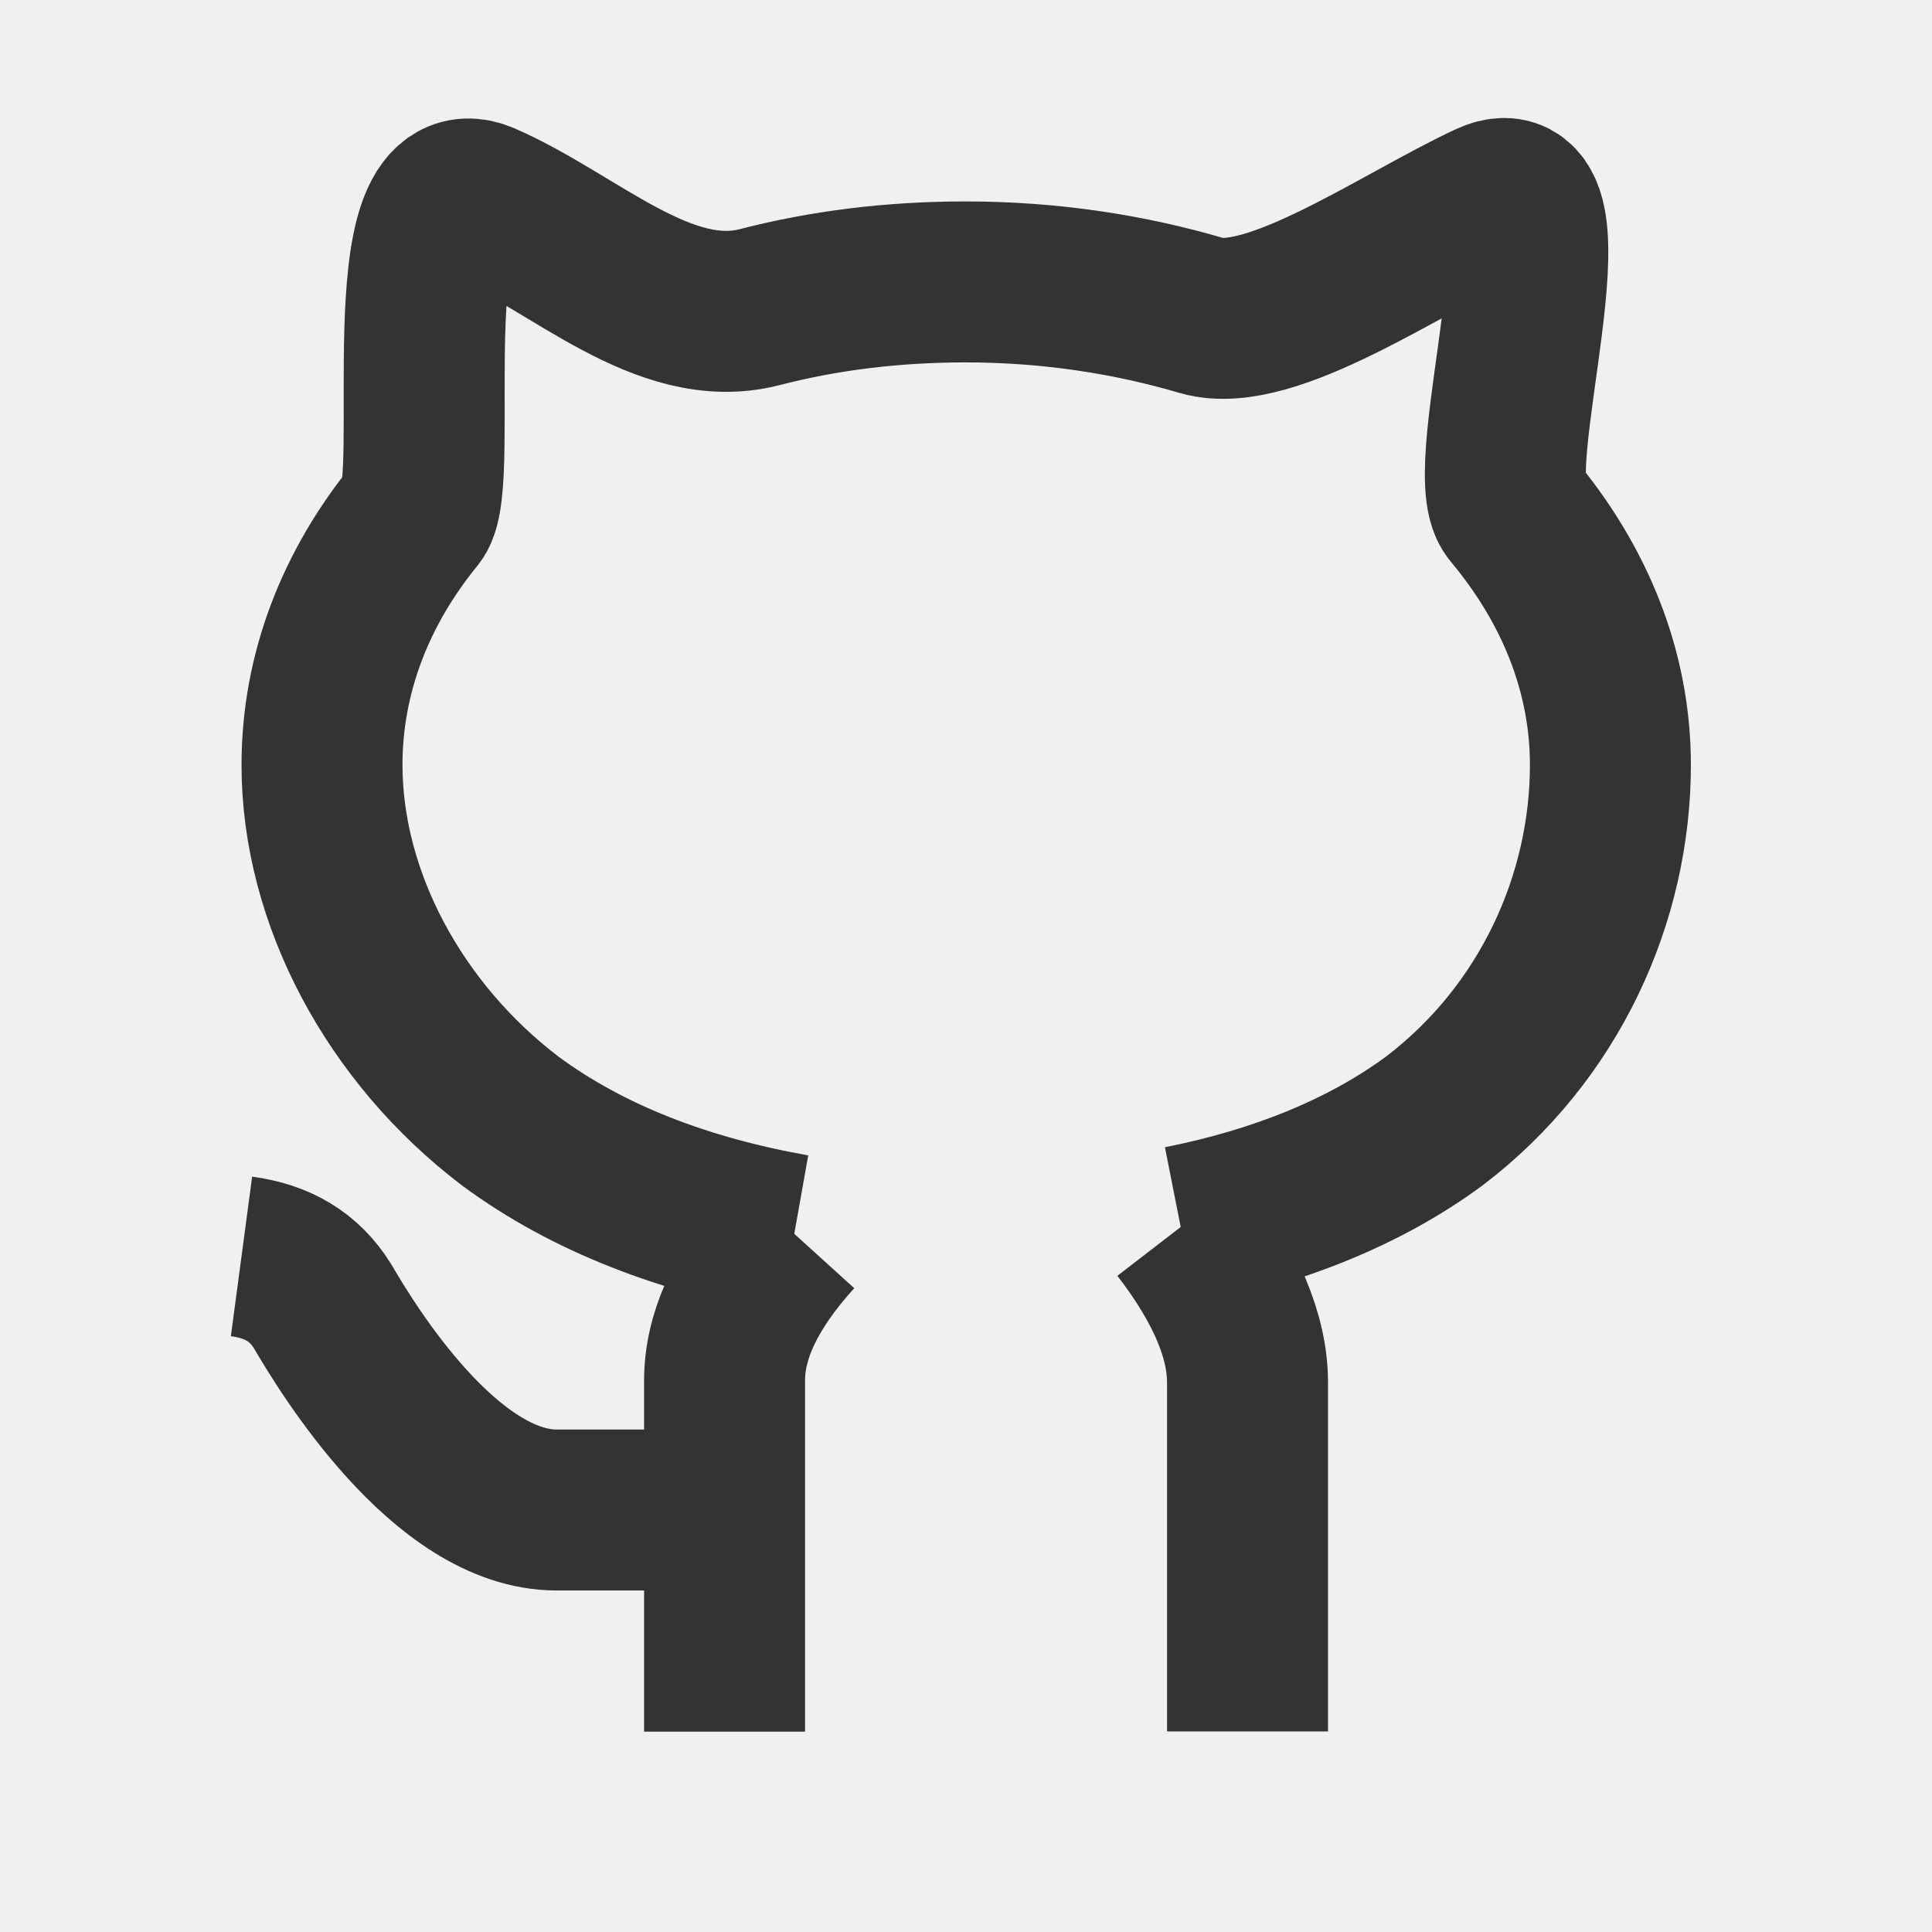
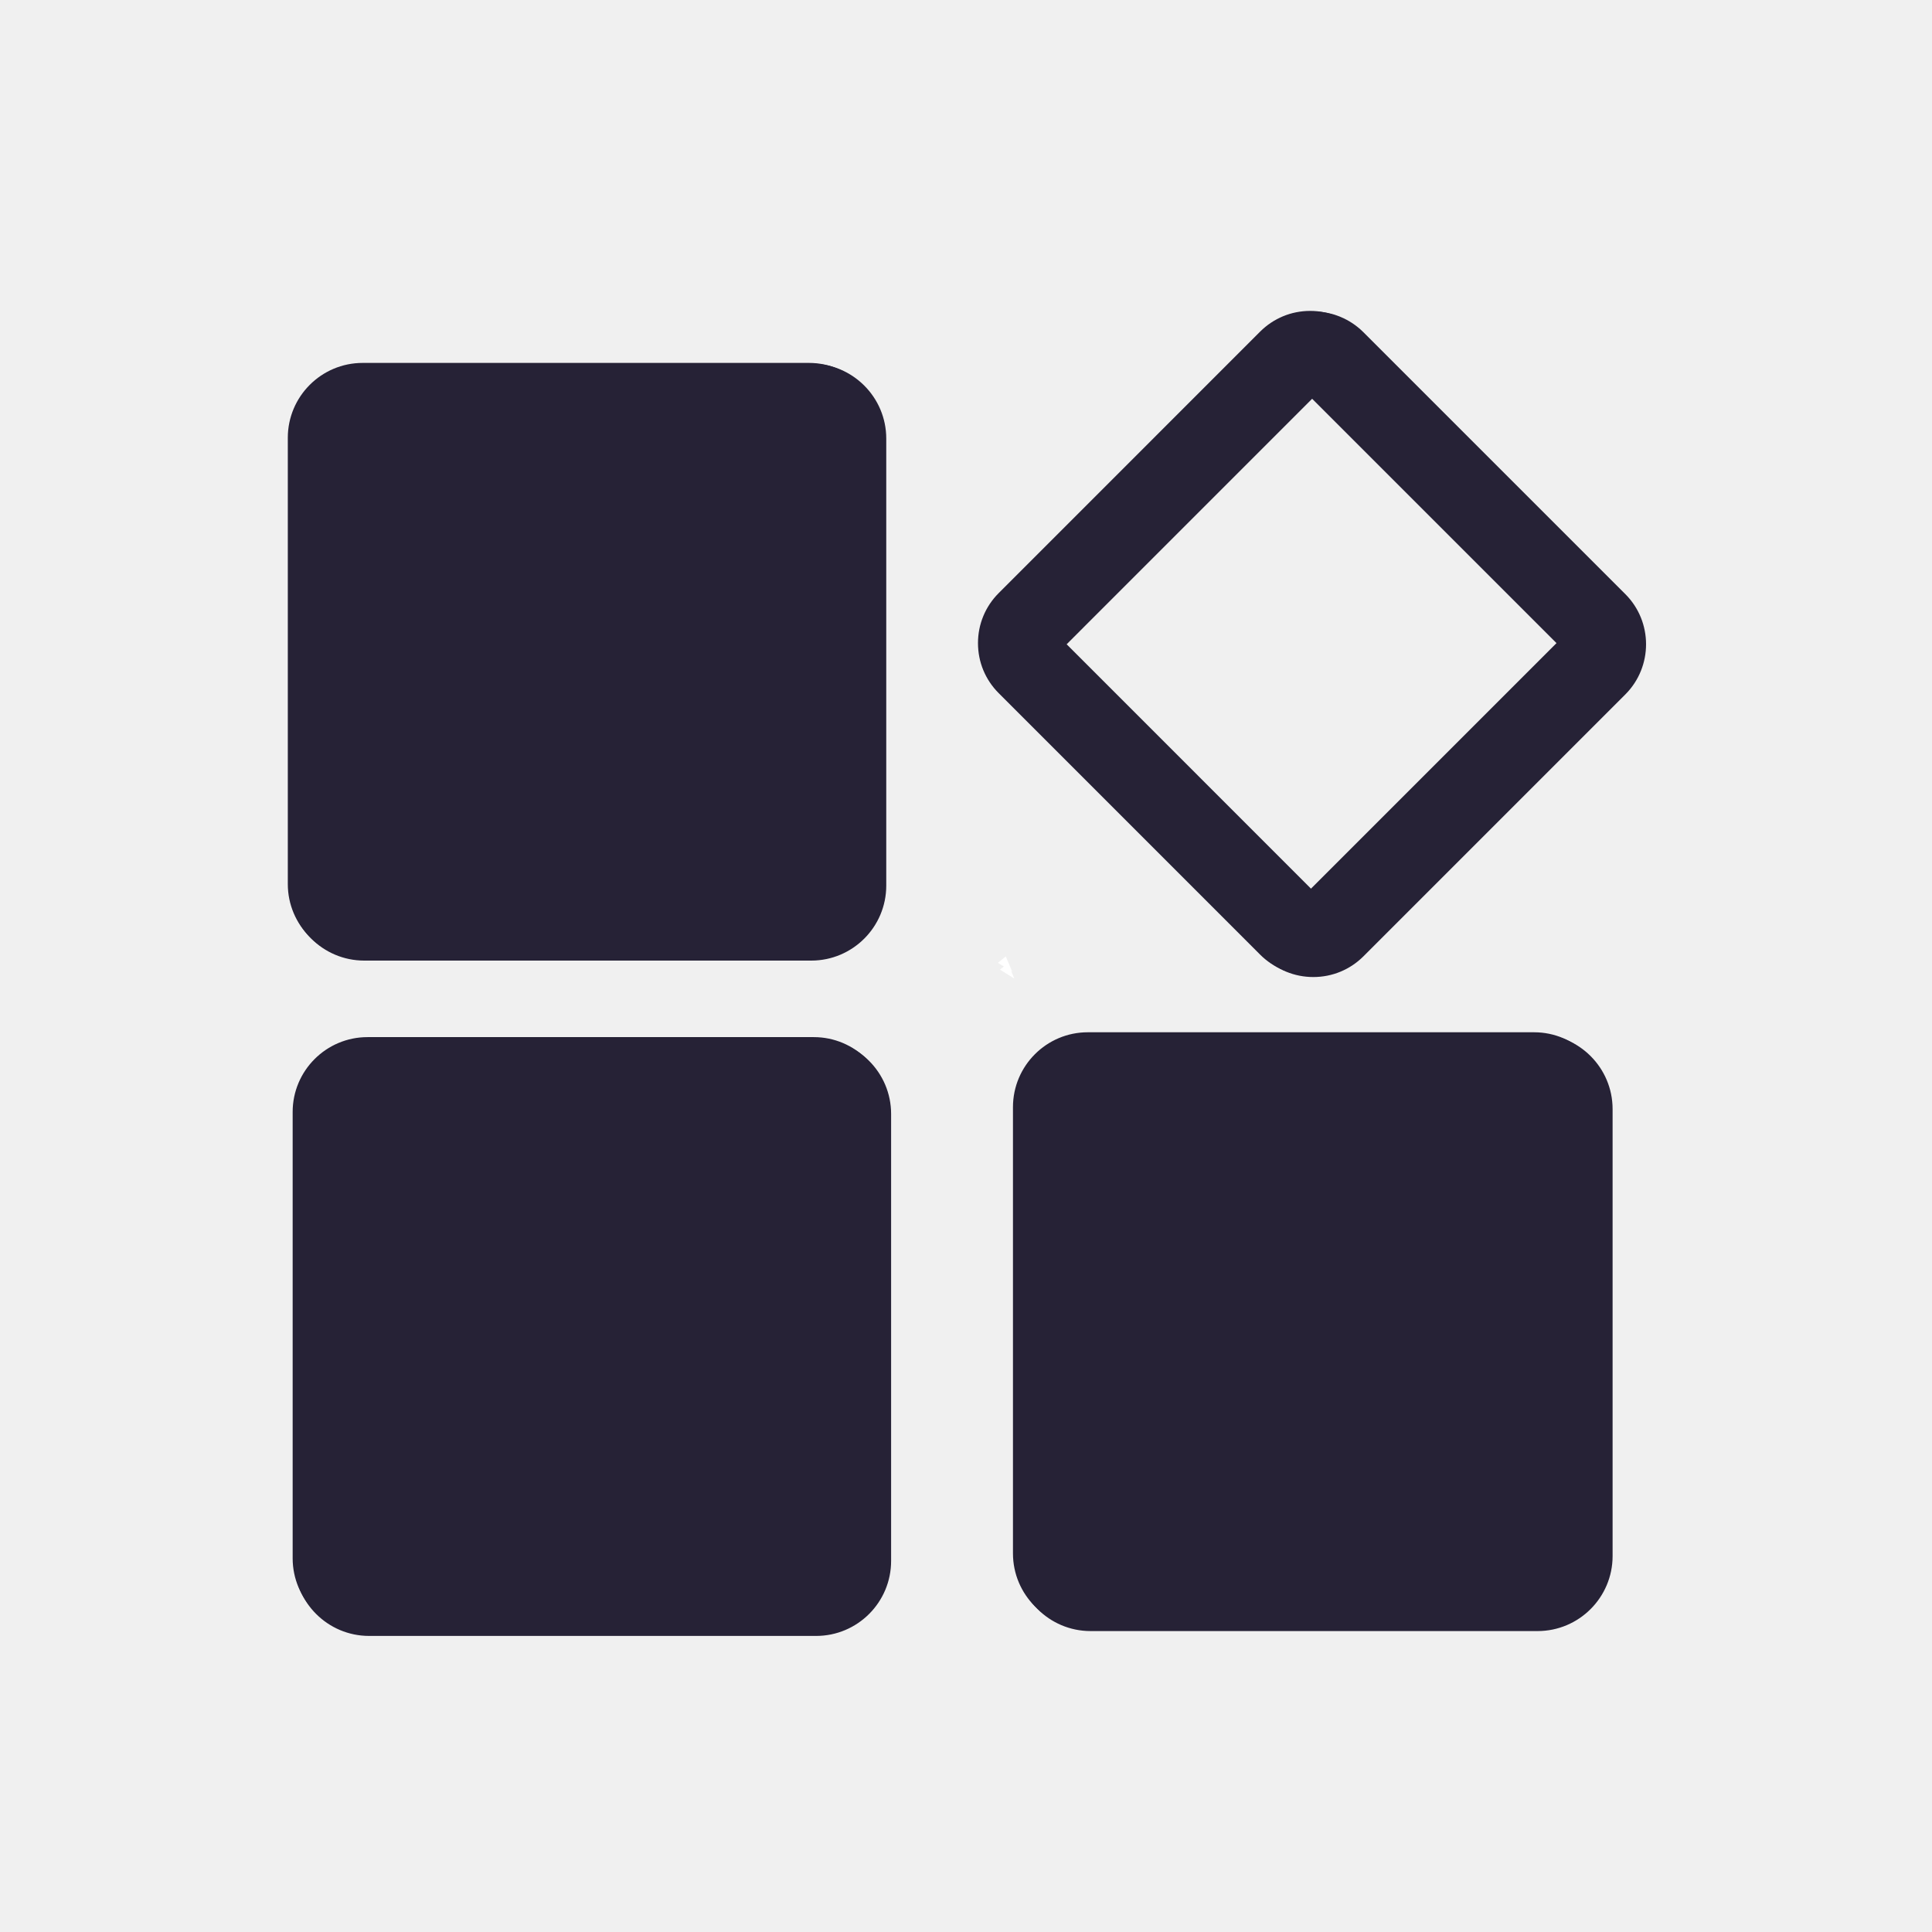
- <svg xmlns="http://www.w3.org/2000/svg" xmlns:xlink="http://www.w3.org/1999/xlink" width="16" height="16" fill="none" viewBox="0 0 16 16">
-   <defs>
-     <rect id="path_0" width="16" height="16" x="0" y="0" />
-   </defs>
-   <g opacity="1" transform="translate(0 0) rotate(0 8 8)">
-     <mask id="bg-mask-0" fill="#fff">
-       <use xlink:href="#path_0" />
-     </mask>
-     <g mask="url(#bg-mask-0)">
-       <path id="路径 1" style="stroke:#333;stroke-width:1.333;stroke-opacity:1;stroke-dasharray:0 0" d="M7.11,8.51C7.92,8.35 8.64,8.06 9.21,7.64C10.17,6.91 10.67,5.79 10.67,4.69C10.67,3.91 10.37,3.19 9.86,2.58C9.58,2.24 10.41,-0.31 9.67,0.03C8.94,0.37 7.86,1.13 7.29,0.97C6.68,0.79 6.02,0.69 5.33,0.69C4.73,0.69 4.16,0.76 3.62,0.9C2.83,1.1 2.09,0.36 1.33,0.03C0.58,-0.29 0.99,2.34 0.77,2.62C0.28,3.22 0,3.93 0,4.69C0,5.79 0.6,6.91 1.56,7.64C2.21,8.12 3.01,8.42 3.91,8.58" transform="translate(2.666667 1.644695) rotate(0 5.333333 4.287969)" />
-       <path id="路径 2" style="stroke:#333;stroke-width:1.333;stroke-opacity:1;stroke-dasharray:0 0" d="M0.58,0C0.19,0.43 0,0.83 0,1.21C0,1.59 0,2.56 0,4.12" transform="translate(6.000667 10.22063) rotate(0 0.2896167 2.058117)" />
-       <path id="路径 3" style="stroke:#333;stroke-width:1.333;stroke-opacity:1;stroke-dasharray:0 0" d="M0,0C0.37,0.48 0.55,0.91 0.55,1.29C0.55,1.68 0.55,2.64 0.55,4.18" transform="translate(9.781533 10.15887) rotate(0 0.2744333 2.089017)" />
-       <path id="路径 4" style="stroke:#333;stroke-width:1.333;stroke-opacity:1;stroke-dasharray:0 0" d="M0,0C0.3,0.04 0.52,0.17 0.67,0.41C0.88,0.77 1.69,2.1 2.61,2.1C3.22,2.1 3.68,2.1 4,2.1" transform="translate(2 10.40517) rotate(0 2.0004 1.050417)" />
-     </g>
-   </g>
+ <svg xmlns="http://www.w3.org/2000/svg" class="github_svg__icon" viewBox="0 0 1024 1024" width="25" height="25">
+   <path d="m536.509 515.037-3.426-8.128-4.172 3.41Z" fill="#FFF" />
+   <path d="M431.34 549.696H194.782c-21.871 0-39.667 17.796-39.667 39.667v236.554c0 21.873 17.796 39.667 39.667 39.667h236.556c21.872 0 39.666-17.794 39.666-39.667V589.363c0-21.871-17.794-39.667-39.666-39.667zm-1.134 275.085H195.918V590.498h234.288V824.78zM192.211 508.242H428.77c21.871 0 39.665-17.794 39.665-39.664V232.02c0-21.87-17.794-39.664-39.665-39.664H192.21c-21.87 0-39.664 17.793-39.664 39.664v236.558c0 21.87 17.793 39.664 39.664 39.664zm1.138-275.087h234.285v234.286H193.349V233.155zM813.097 547.127H576.541c-21.862 0-39.647 17.794-39.647 39.665v236.556c0 21.871 17.785 39.665 39.647 39.665h236.556c21.881 0 39.684-17.794 39.684-39.665V586.792c0-21.87-17.803-39.665-39.684-39.665zm-1.116 275.086H577.697V587.927H811.98v234.286zM859.526 314.328 720.943 175.746c-7.087-7.065-16.505-10.957-26.516-10.957-10.009 0-19.422 3.892-26.537 10.981L529.377 314.303c-7.11 7.09-11.026 16.523-11.026 26.562s3.915 19.474 11 26.537l138.54 138.56c7.08 7.08 16.502 10.98 26.53 10.98 10.015 0 19.436-3.892 26.547-10.98L859.55 367.38c14.598-14.642 14.586-38.44-.024-53.052zM694.429 471.414 563.901 340.865l130.528-130.547 130.548 130.547-130.548 130.549z" fill="#252135" />
+   <path d="M432.578 550.656h-236.95c-21.911 0-39.737 17.826-39.737 39.74v236.947c0 21.909 17.826 39.73 39.737 39.73h236.95c21.907 0 39.73-17.821 39.73-39.73V590.395c0-21.913-17.823-39.739-39.73-39.739zM193.054 509.132h236.943c21.91 0 39.737-17.824 39.737-39.73v-236.95c0-21.906-17.825-39.73-39.737-39.73H193.054c-21.91 0-39.738 17.824-39.738 39.73v236.95c.001 21.906 17.827 39.73 39.738 39.73zM814.956 548.085H578.008c-21.895 0-39.71 17.826-39.71 39.737v236.941c0 21.911 17.814 39.737 39.71 39.737h236.948c21.92 0 39.753-17.826 39.753-39.737V587.822c-.001-21.911-17.834-39.737-39.753-39.737zM861.464 314.898l-138.81-138.801c-7.098-7.083-16.533-10.983-26.565-10.983-10.027 0-19.461 3.9-26.578 11.002L530.77 314.871c-7.124 7.1-11.048 16.55-11.048 26.607 0 10.06 3.924 19.509 11.02 26.58l138.77 138.794c7.093 7.092 16.53 10.998 26.574 10.998 10.038 0 19.473-3.9 26.588-10.998L861.49 368.033c14.616-14.668 14.605-38.504-.027-53.135zM696.092 472.245 565.35 341.478l130.744-130.757L826.86 341.478 696.092 472.245z" fill="#262236" />
+   <path d="m537.608 518.651-3.425-8.129-4.173 3.41Z" fill="#FFF" />
</svg>
